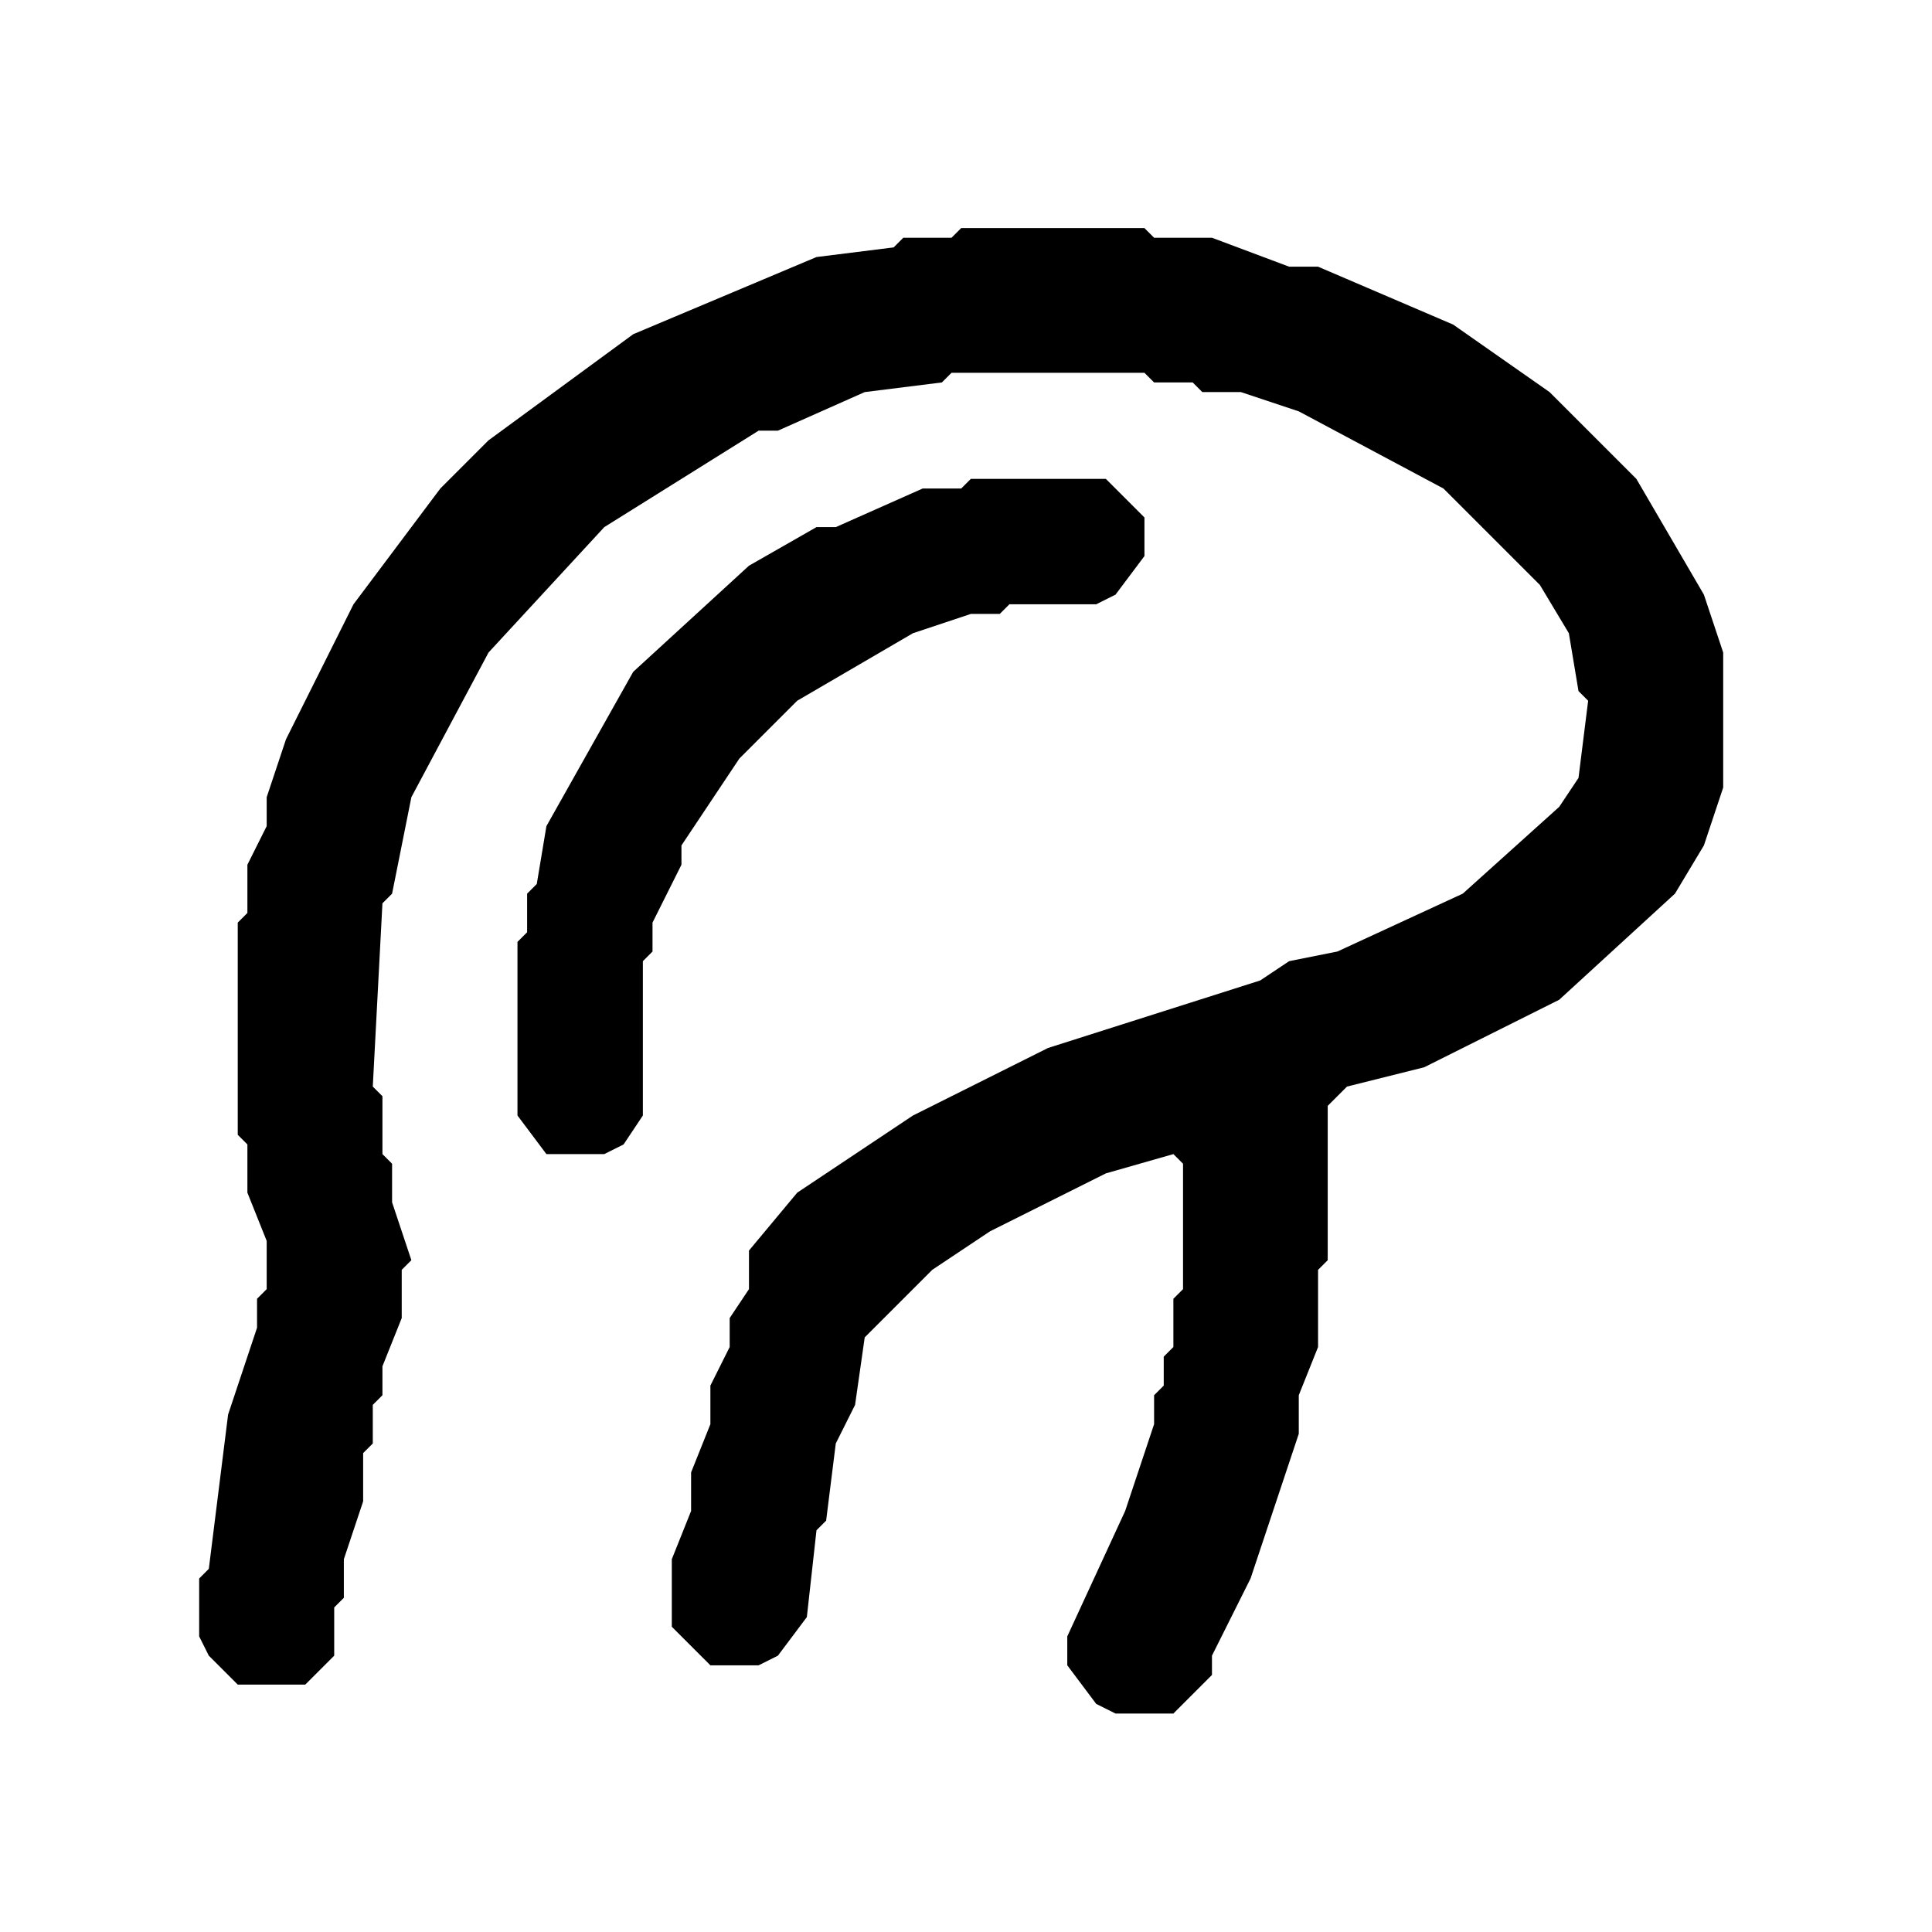
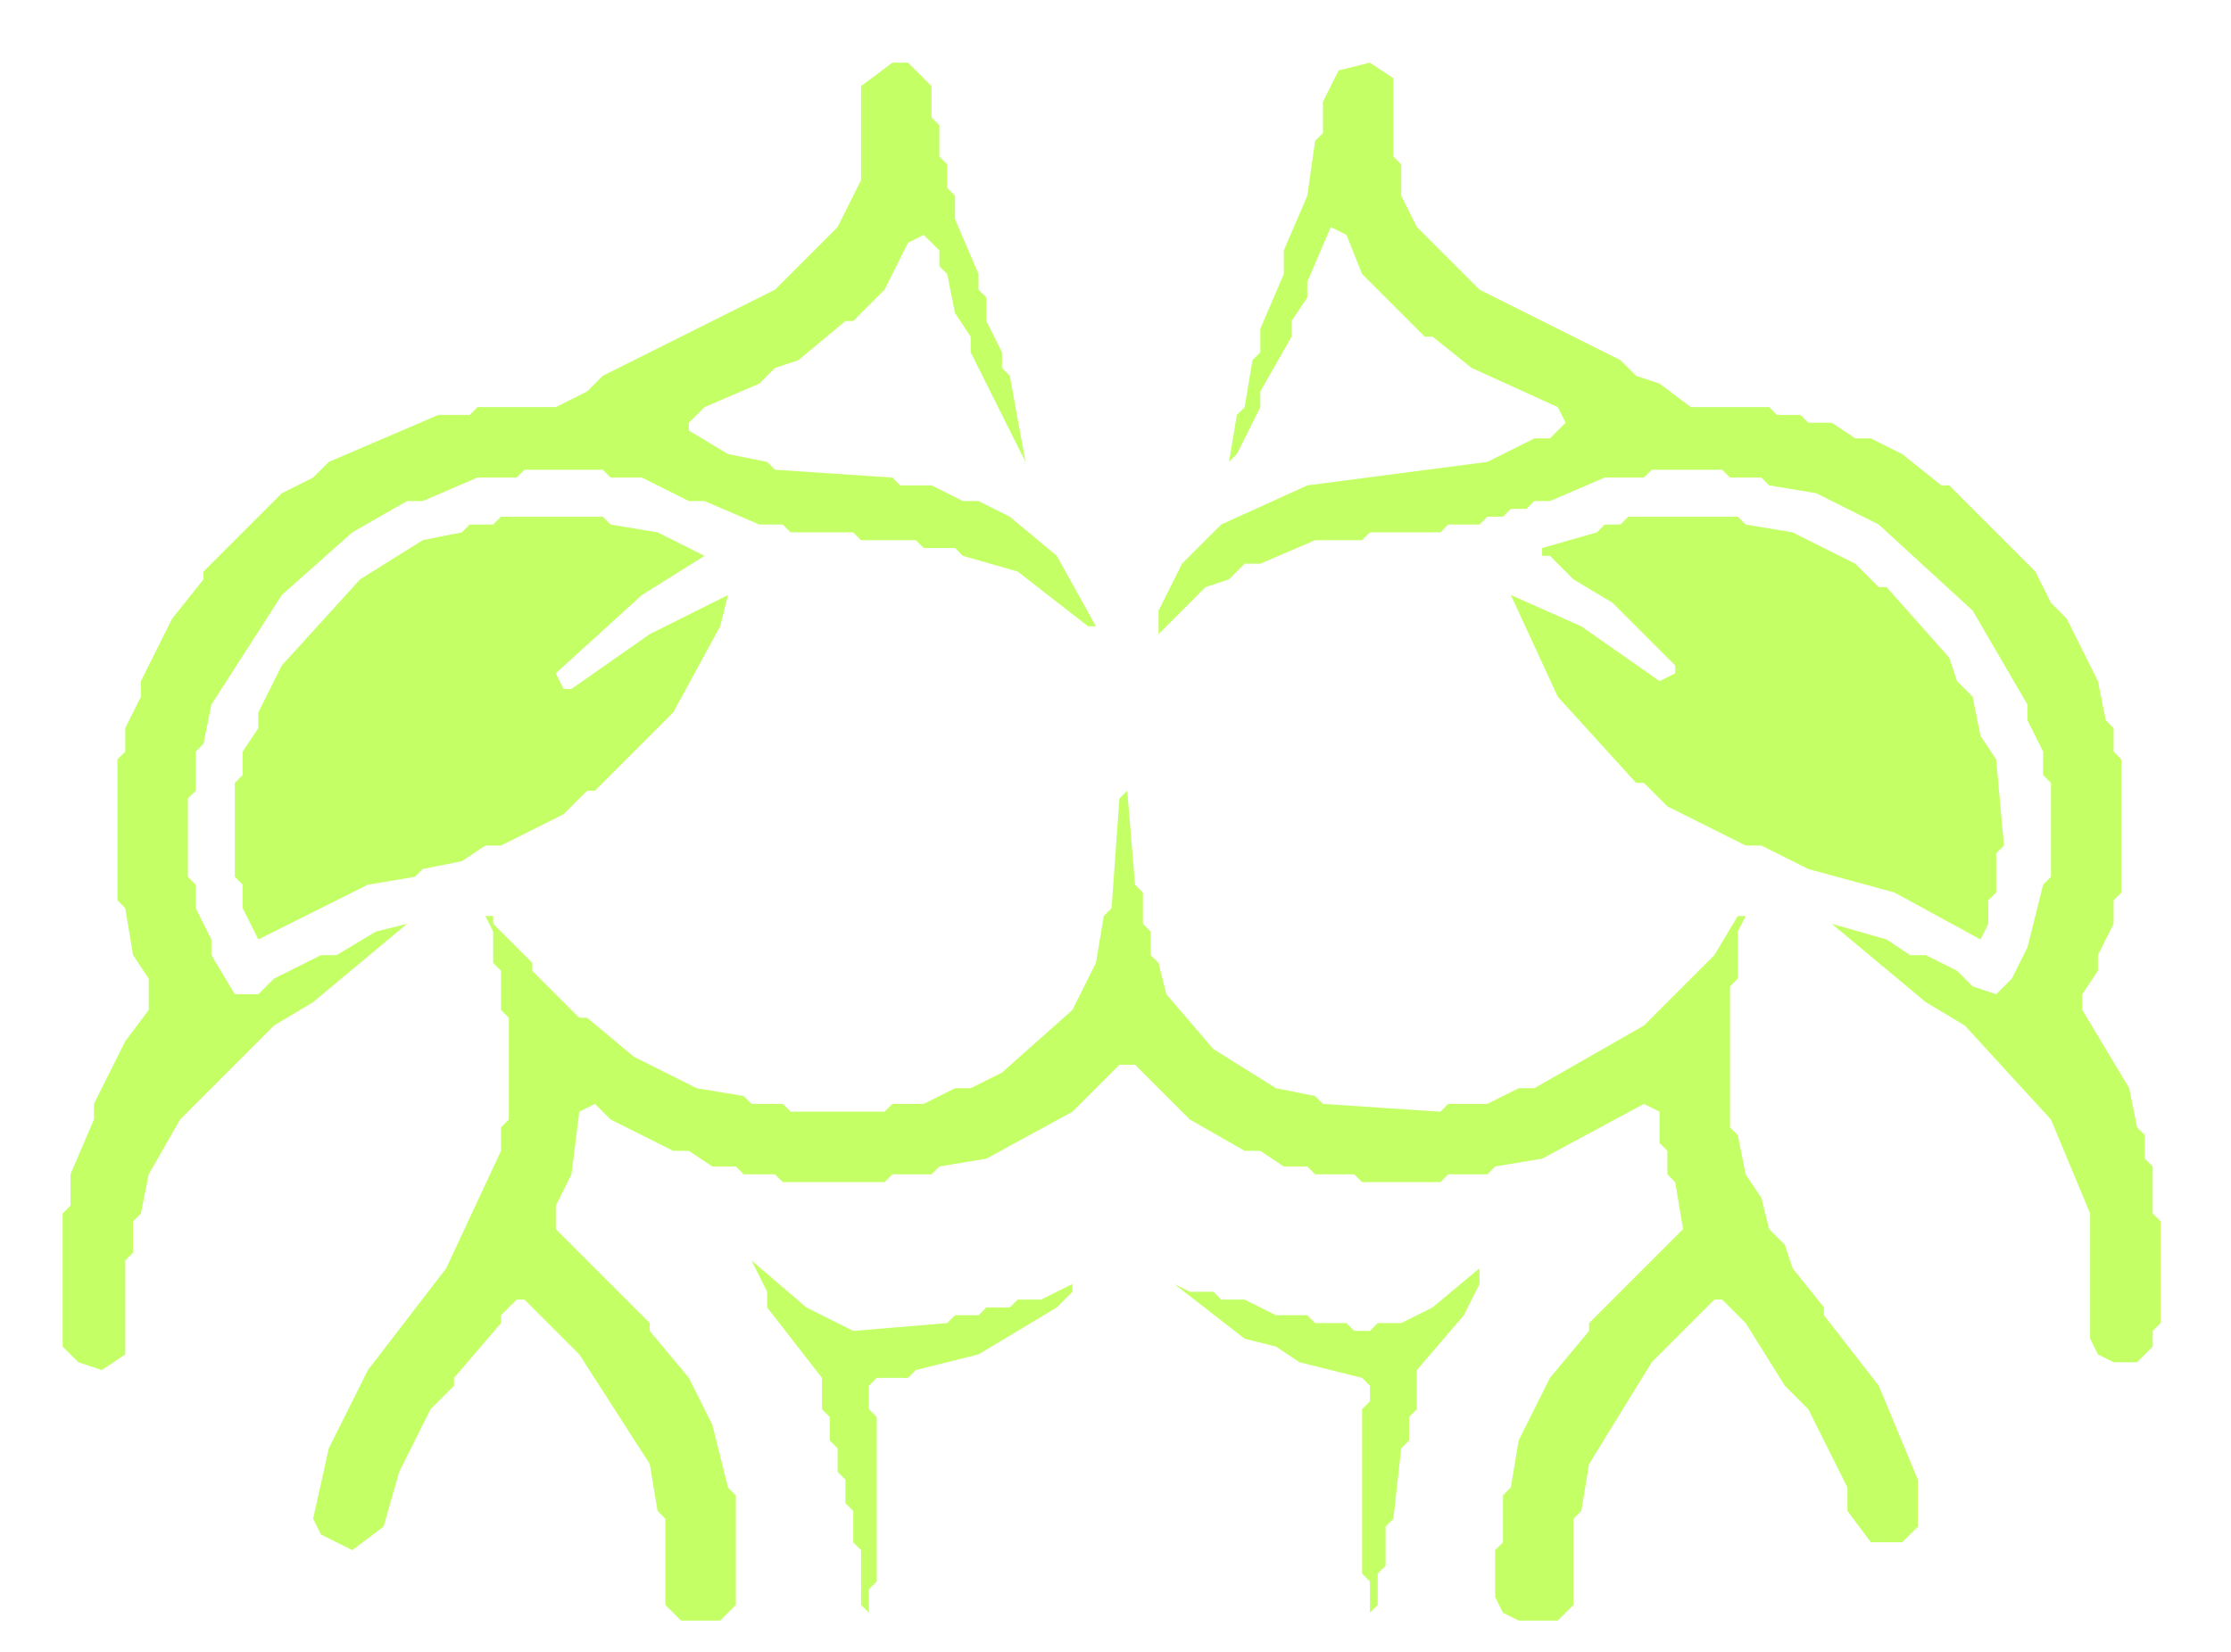
- <svg xmlns="http://www.w3.org/2000/svg" viewBox="0 0 256 256" width="256" height="256" role="img" aria-label="Deltoïdes">
-   <g fill="currentColor" fill-rule="evenodd" transform="translate(20 23.8343) scale(1.278107)">
-     <path d="M 99 31 L 85 31 L 84 32 L 80 32 L 71 36 L 69 36 L 62 40 L 50 51 L 41 67 L 40 73 L 39 74 L 39 78 L 38 79 L 38 97 L 41 101 L 47 101 L 49 100 L 51 97 L 51 81 L 52 80 L 52 77 L 55 71 L 55 69 L 61 60 L 67 54 L 79 47 L 85 45 L 88 45 L 89 44 L 98 44 L 100 43 L 103 39 L 103 35 Z" />
-     <path d="M 154 31 L 145 22 L 135 15 L 121 9 L 118 9 L 110 6 L 104 6 L 103 5 L 84 5 L 83 6 L 78 6 L 77 7 L 69 8 L 50 16 L 35 27 L 30 32 L 21 44 L 14 58 L 12 64 L 12 67 L 10 71 L 10 76 L 9 77 L 9 99 L 10 100 L 10 105 L 12 110 L 12 115 L 11 116 L 11 119 L 8 128 L 6 144 L 5 145 L 5 151 L 6 153 L 9 156 L 16 156 L 19 153 L 19 148 L 20 147 L 20 143 L 22 137 L 22 132 L 23 131 L 23 127 L 24 126 L 24 123 L 26 118 L 26 113 L 27 112 L 25 106 L 25 102 L 24 101 L 24 95 L 23 94 L 24 75 L 25 74 L 27 64 L 35 49 L 47 36 L 63 26 L 65 26 L 74 22 L 82 21 L 83 20 L 103 20 L 104 21 L 108 21 L 109 22 L 113 22 L 119 24 L 134 32 L 144 42 L 147 47 L 148 53 L 149 54 L 148 62 L 146 65 L 136 74 L 123 80 L 118 81 L 115 83 L 93 90 L 79 97 L 67 105 L 62 111 L 62 115 L 60 118 L 60 121 L 58 125 L 58 129 L 56 134 L 56 138 L 54 143 L 54 150 L 58 154 L 63 154 L 65 153 L 68 149 L 69 140 L 70 139 L 71 131 L 73 127 L 74 120 L 81 113 L 87 109 L 99 103 L 106 101 L 107 102 L 107 115 L 106 116 L 106 121 L 105 122 L 105 125 L 104 126 L 104 129 L 101 138 L 95 151 L 95 154 L 98 158 L 100 159 L 106 159 L 110 155 L 110 153 L 114 145 L 119 130 L 119 126 L 121 121 L 121 113 L 122 112 L 122 96 L 124 94 L 132 92 L 146 85 L 158 74 L 161 69 L 163 63 L 163 49 L 161 43 Z" />
-   </g>
+ <svg xmlns="http://www.w3.org/2000/svg" viewBox="0 0 285 211" width="285" height="211">
+   <path fill="#C4FF65" fill-rule="evenodd" d="M 150 164 L 159 171 L 163 172 L 166 174 L 174 176 L 175 177 L 175 179 L 174 180 L 174 201 L 175 202 L 175 206 L 176 205 L 176 201 L 177 200 L 177 195 L 178 194 L 179 185 L 180 184 L 180 181 L 181 180 L 181 175 L 187 168 L 189 164 L 189 162 L 183 167 L 179 169 L 176 169 L 175 170 L 173 170 L 172 169 L 168 169 L 167 168 L 163 168 L 159 166 L 156 166 L 155 165 L 152 165 Z M 137 164 L 133 166 L 130 166 L 129 167 L 126 167 L 125 168 L 122 168 L 121 169 L 109 170 L 103 167 L 96 161 L 98 165 L 98 167 L 105 176 L 105 180 L 106 181 L 106 184 L 107 185 L 107 188 L 108 189 L 108 192 L 109 193 L 109 197 L 110 198 L 110 205 L 111 206 L 111 203 L 112 202 L 112 181 L 111 180 L 111 177 L 112 176 L 116 176 L 117 175 L 125 173 L 135 167 L 137 165 Z M 245 189 L 240 177 L 233 168 L 233 167 L 229 162 L 228 159 L 226 157 L 225 153 L 223 150 L 222 145 L 221 144 L 221 126 L 222 125 L 222 119 L 223 117 L 222 117 L 219 122 L 210 131 L 196 139 L 194 139 L 190 141 L 185 141 L 184 142 L 169 141 L 168 140 L 163 139 L 155 134 L 149 127 L 148 123 L 147 122 L 147 119 L 146 118 L 146 114 L 145 113 L 144 101 L 143 102 L 142 116 L 141 117 L 140 123 L 137 129 L 128 137 L 124 139 L 122 139 L 118 141 L 114 141 L 113 142 L 101 142 L 100 141 L 96 141 L 95 140 L 89 139 L 81 135 L 75 130 L 74 130 L 68 124 L 68 123 L 63 118 L 63 117 L 62 117 L 63 119 L 63 123 L 64 124 L 64 129 L 65 130 L 65 143 L 64 144 L 64 147 L 57 162 L 47 175 L 42 185 L 40 194 L 41 196 L 45 198 L 49 195 L 51 188 L 55 180 L 58 177 L 58 176 L 64 169 L 64 168 L 66 166 L 67 166 L 74 173 L 83 187 L 84 193 L 85 194 L 85 205 L 87 207 L 92 207 L 94 205 L 94 191 L 93 190 L 91 182 L 88 176 L 83 170 L 83 169 L 71 157 L 71 154 L 73 150 L 74 142 L 76 141 L 78 143 L 86 147 L 88 147 L 91 149 L 94 149 L 95 150 L 99 150 L 100 151 L 113 151 L 114 150 L 119 150 L 120 149 L 126 148 L 137 142 L 143 136 L 145 136 L 152 143 L 159 147 L 161 147 L 164 149 L 167 149 L 168 150 L 173 150 L 174 151 L 184 151 L 185 150 L 190 150 L 191 149 L 197 148 L 210 141 L 212 142 L 212 146 L 213 147 L 213 150 L 214 151 L 215 157 L 203 169 L 203 170 L 198 176 L 194 184 L 193 190 L 192 191 L 192 197 L 191 198 L 191 204 L 192 206 L 194 207 L 199 207 L 201 205 L 201 194 L 202 193 L 203 187 L 211 174 L 219 166 L 220 166 L 223 169 L 228 177 L 231 180 L 236 190 L 236 193 L 239 197 L 243 197 L 245 195 Z M 197 70 L 197 71 L 198 71 L 201 74 L 206 77 L 214 85 L 214 86 L 212 87 L 202 80 L 193 76 L 199 89 L 209 100 L 210 100 L 213 103 L 223 108 L 225 108 L 231 111 L 242 114 L 253 120 L 254 118 L 254 115 L 255 114 L 255 109 L 256 108 L 255 97 L 253 94 L 252 89 L 250 87 L 249 84 L 241 75 L 240 75 L 237 72 L 229 68 L 223 67 L 222 66 L 208 66 L 207 67 L 205 67 L 204 68 Z M 90 71 L 84 68 L 78 67 L 77 66 L 64 66 L 63 67 L 60 67 L 59 68 L 54 69 L 46 74 L 36 85 L 33 91 L 33 93 L 31 96 L 31 99 L 30 100 L 30 112 L 31 113 L 31 116 L 33 120 L 47 113 L 53 112 L 54 111 L 59 110 L 62 108 L 64 108 L 72 104 L 75 101 L 76 101 L 86 91 L 92 80 L 93 76 L 83 81 L 73 88 L 72 88 L 71 86 L 82 76 Z M 171 9 L 169 13 L 169 17 L 168 18 L 167 25 L 164 32 L 164 35 L 161 42 L 161 45 L 160 46 L 159 52 L 158 53 L 157 59 L 156 60 L 158 58 L 161 52 L 161 50 L 165 43 L 165 41 L 167 38 L 167 36 L 170 29 L 172 30 L 174 35 L 182 43 L 183 43 L 188 47 L 199 52 L 200 54 L 198 56 L 196 56 L 190 59 L 167 62 L 156 67 L 151 72 L 148 78 L 148 81 L 154 75 L 157 74 L 159 72 L 161 72 L 168 69 L 174 69 L 175 68 L 184 68 L 185 67 L 189 67 L 190 66 L 192 66 L 193 65 L 195 65 L 196 64 L 198 64 L 205 61 L 210 61 L 211 60 L 220 60 L 221 61 L 225 61 L 226 62 L 232 63 L 240 67 L 252 78 L 259 90 L 259 92 L 261 96 L 261 99 L 262 100 L 262 112 L 261 113 L 259 121 L 257 125 L 255 127 L 252 126 L 250 124 L 246 122 L 244 122 L 241 120 L 234 118 L 246 128 L 251 131 L 262 143 L 267 155 L 267 171 L 268 173 L 270 174 L 273 174 L 275 172 L 275 170 L 276 169 L 276 156 L 275 155 L 275 149 L 274 148 L 274 145 L 273 144 L 272 139 L 266 129 L 266 127 L 268 124 L 268 122 L 270 118 L 270 115 L 271 114 L 271 97 L 270 96 L 270 93 L 269 92 L 268 87 L 264 79 L 262 77 L 260 73 L 249 62 L 248 62 L 243 58 L 239 56 L 237 56 L 234 54 L 231 54 L 230 53 L 227 53 L 226 52 L 216 52 L 212 49 L 209 48 L 207 46 L 189 37 L 181 29 L 179 25 L 179 21 L 178 20 L 178 10 L 175 8 Z M 116 8 L 114 8 L 110 11 L 110 23 L 107 29 L 99 37 L 77 48 L 75 50 L 71 52 L 61 52 L 60 53 L 56 53 L 42 59 L 40 61 L 36 63 L 26 73 L 26 74 L 22 79 L 18 87 L 18 89 L 16 93 L 16 96 L 15 97 L 15 115 L 16 116 L 17 122 L 19 125 L 19 129 L 16 133 L 12 141 L 12 143 L 9 150 L 9 154 L 8 155 L 8 172 L 10 174 L 13 175 L 16 173 L 16 161 L 17 160 L 17 156 L 18 155 L 19 150 L 23 143 L 35 131 L 40 128 L 52 118 L 48 119 L 43 122 L 41 122 L 35 125 L 33 127 L 30 127 L 27 122 L 27 120 L 25 116 L 25 113 L 24 112 L 24 102 L 25 101 L 25 96 L 26 95 L 27 90 L 36 76 L 45 68 L 52 64 L 54 64 L 61 61 L 66 61 L 67 60 L 77 60 L 78 61 L 82 61 L 88 64 L 90 64 L 97 67 L 100 67 L 101 68 L 109 68 L 110 69 L 117 69 L 118 70 L 122 70 L 123 71 L 130 73 L 139 80 L 140 80 L 135 71 L 129 66 L 125 64 L 123 64 L 119 62 L 115 62 L 114 61 L 99 60 L 98 59 L 93 58 L 88 55 L 88 54 L 90 52 L 97 49 L 99 47 L 102 46 L 108 41 L 109 41 L 113 37 L 116 31 L 118 30 L 120 32 L 120 34 L 121 35 L 122 40 L 124 43 L 124 45 L 131 59 L 129 48 L 128 47 L 128 45 L 126 41 L 126 38 L 125 37 L 125 35 L 122 28 L 122 25 L 121 24 L 121 21 L 120 20 L 120 16 L 119 15 L 119 11 Z" />
</svg>
